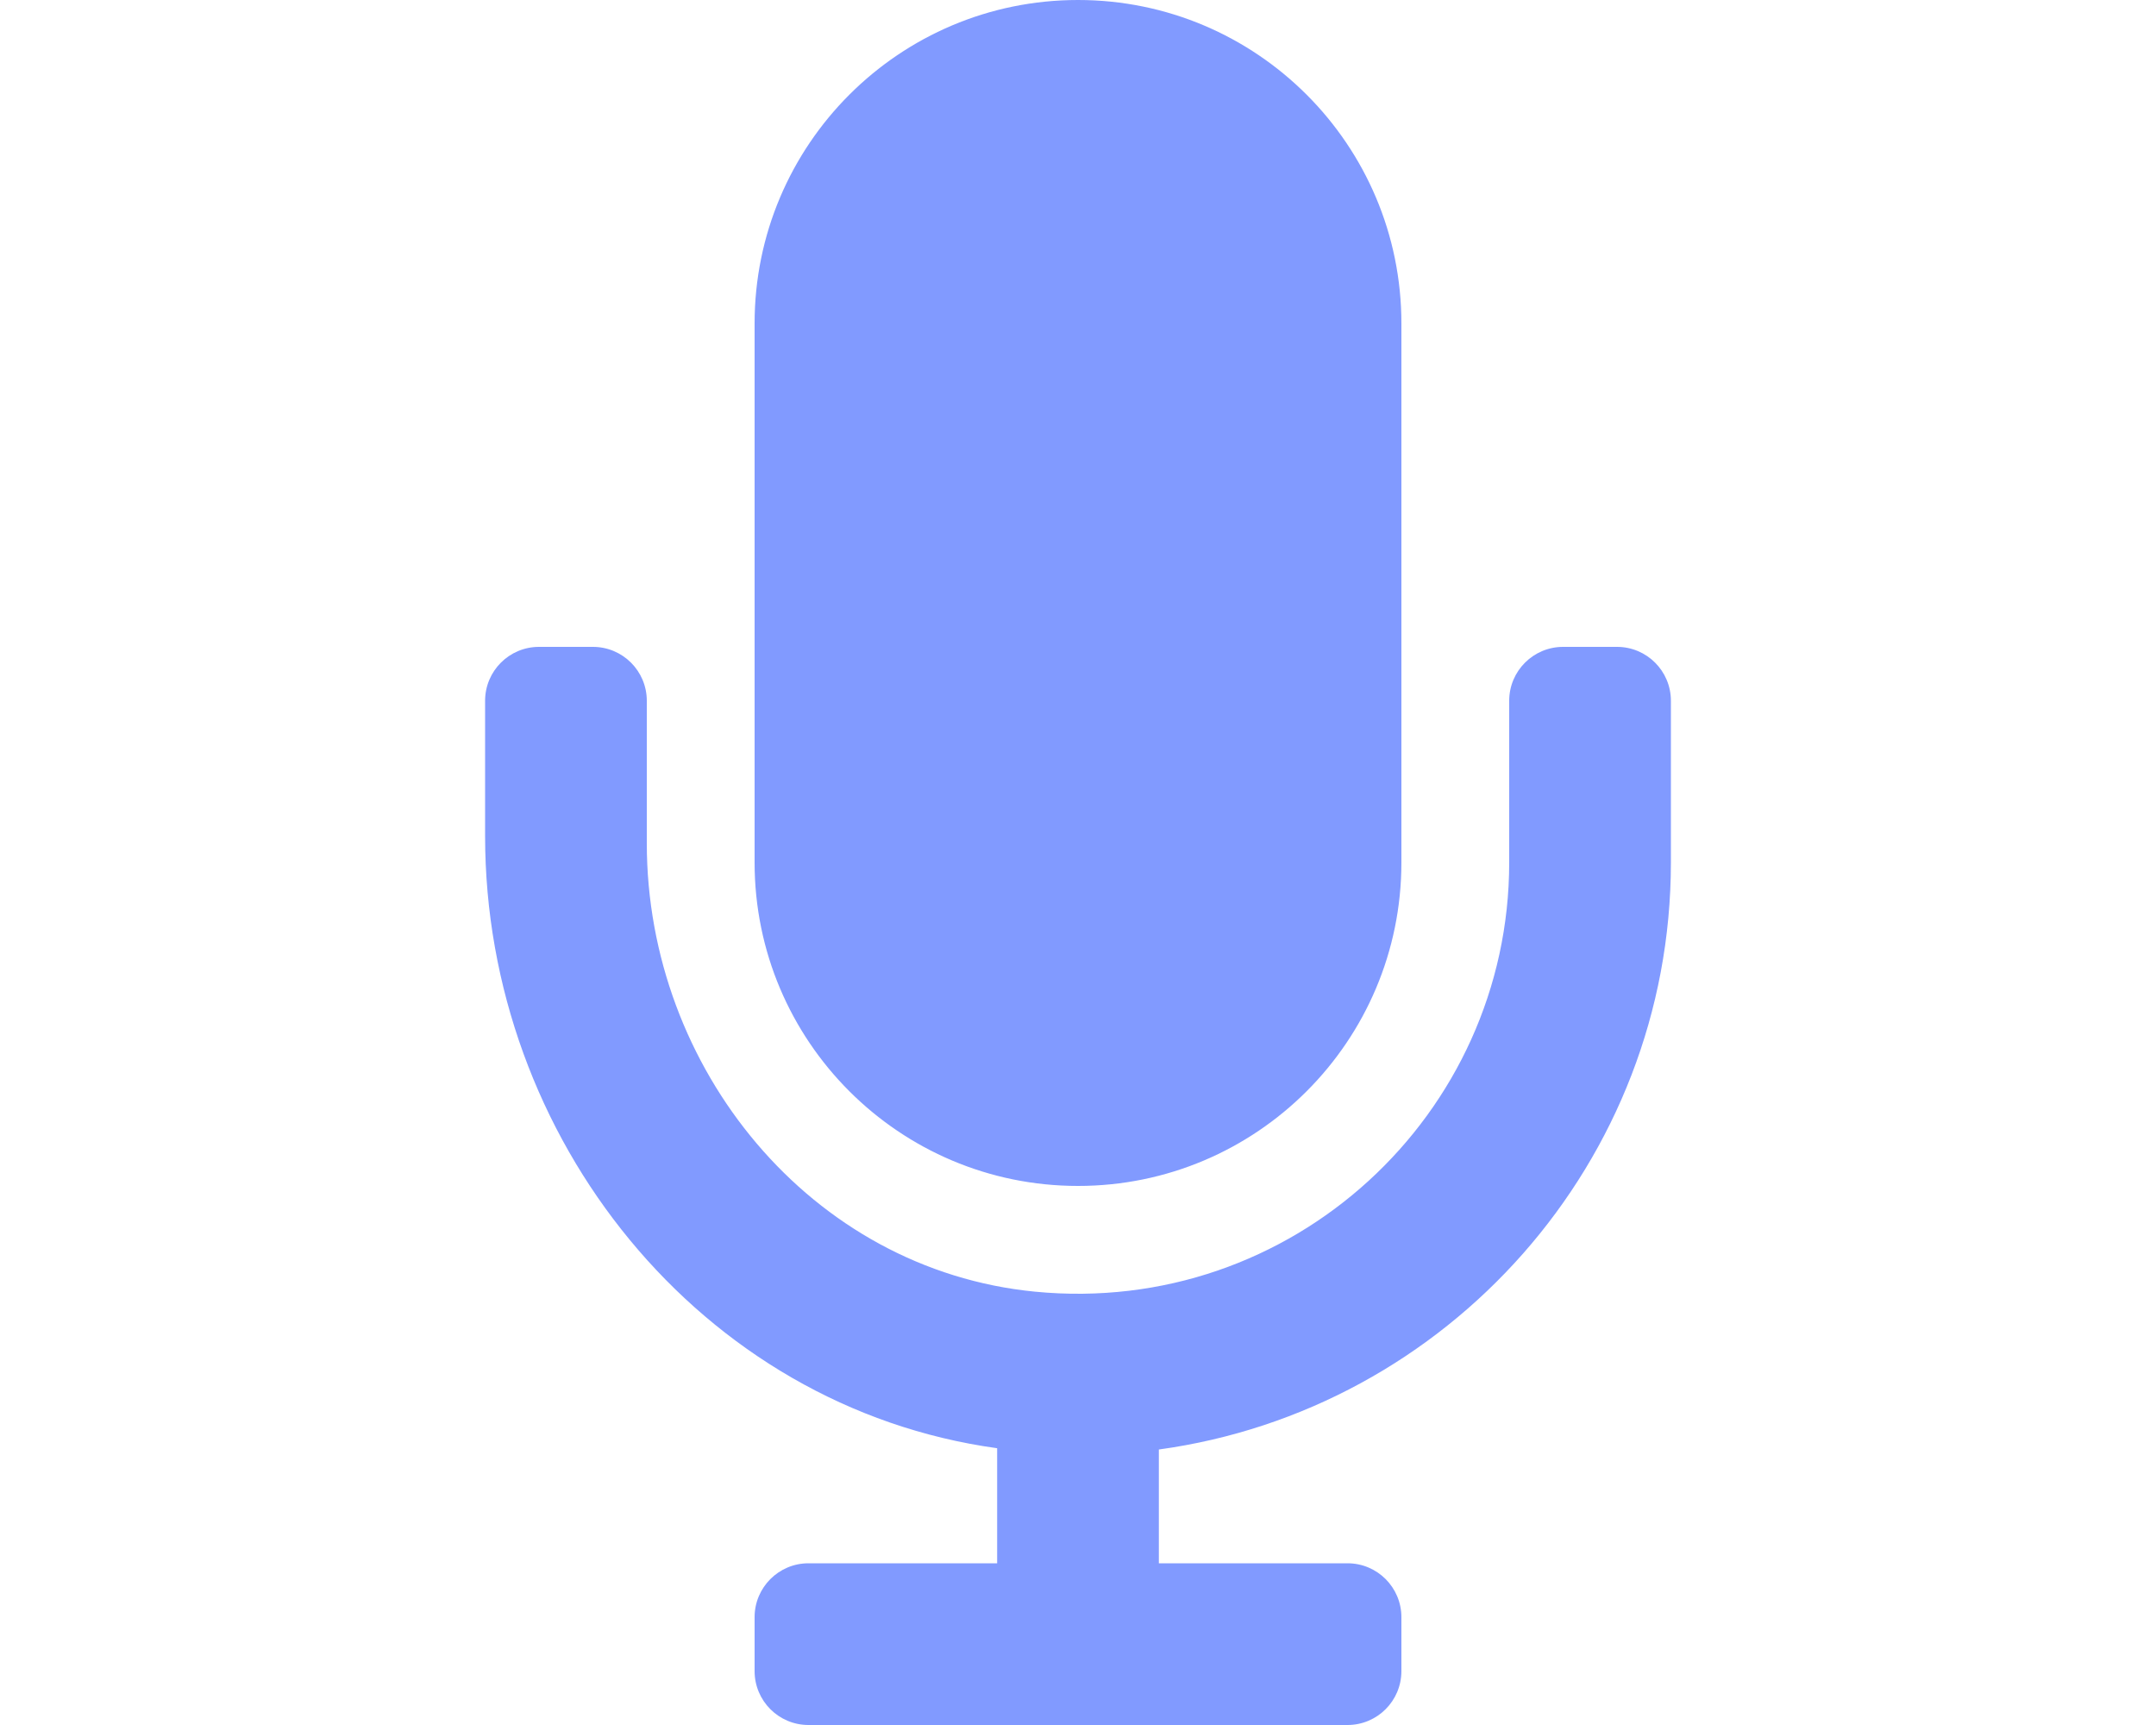
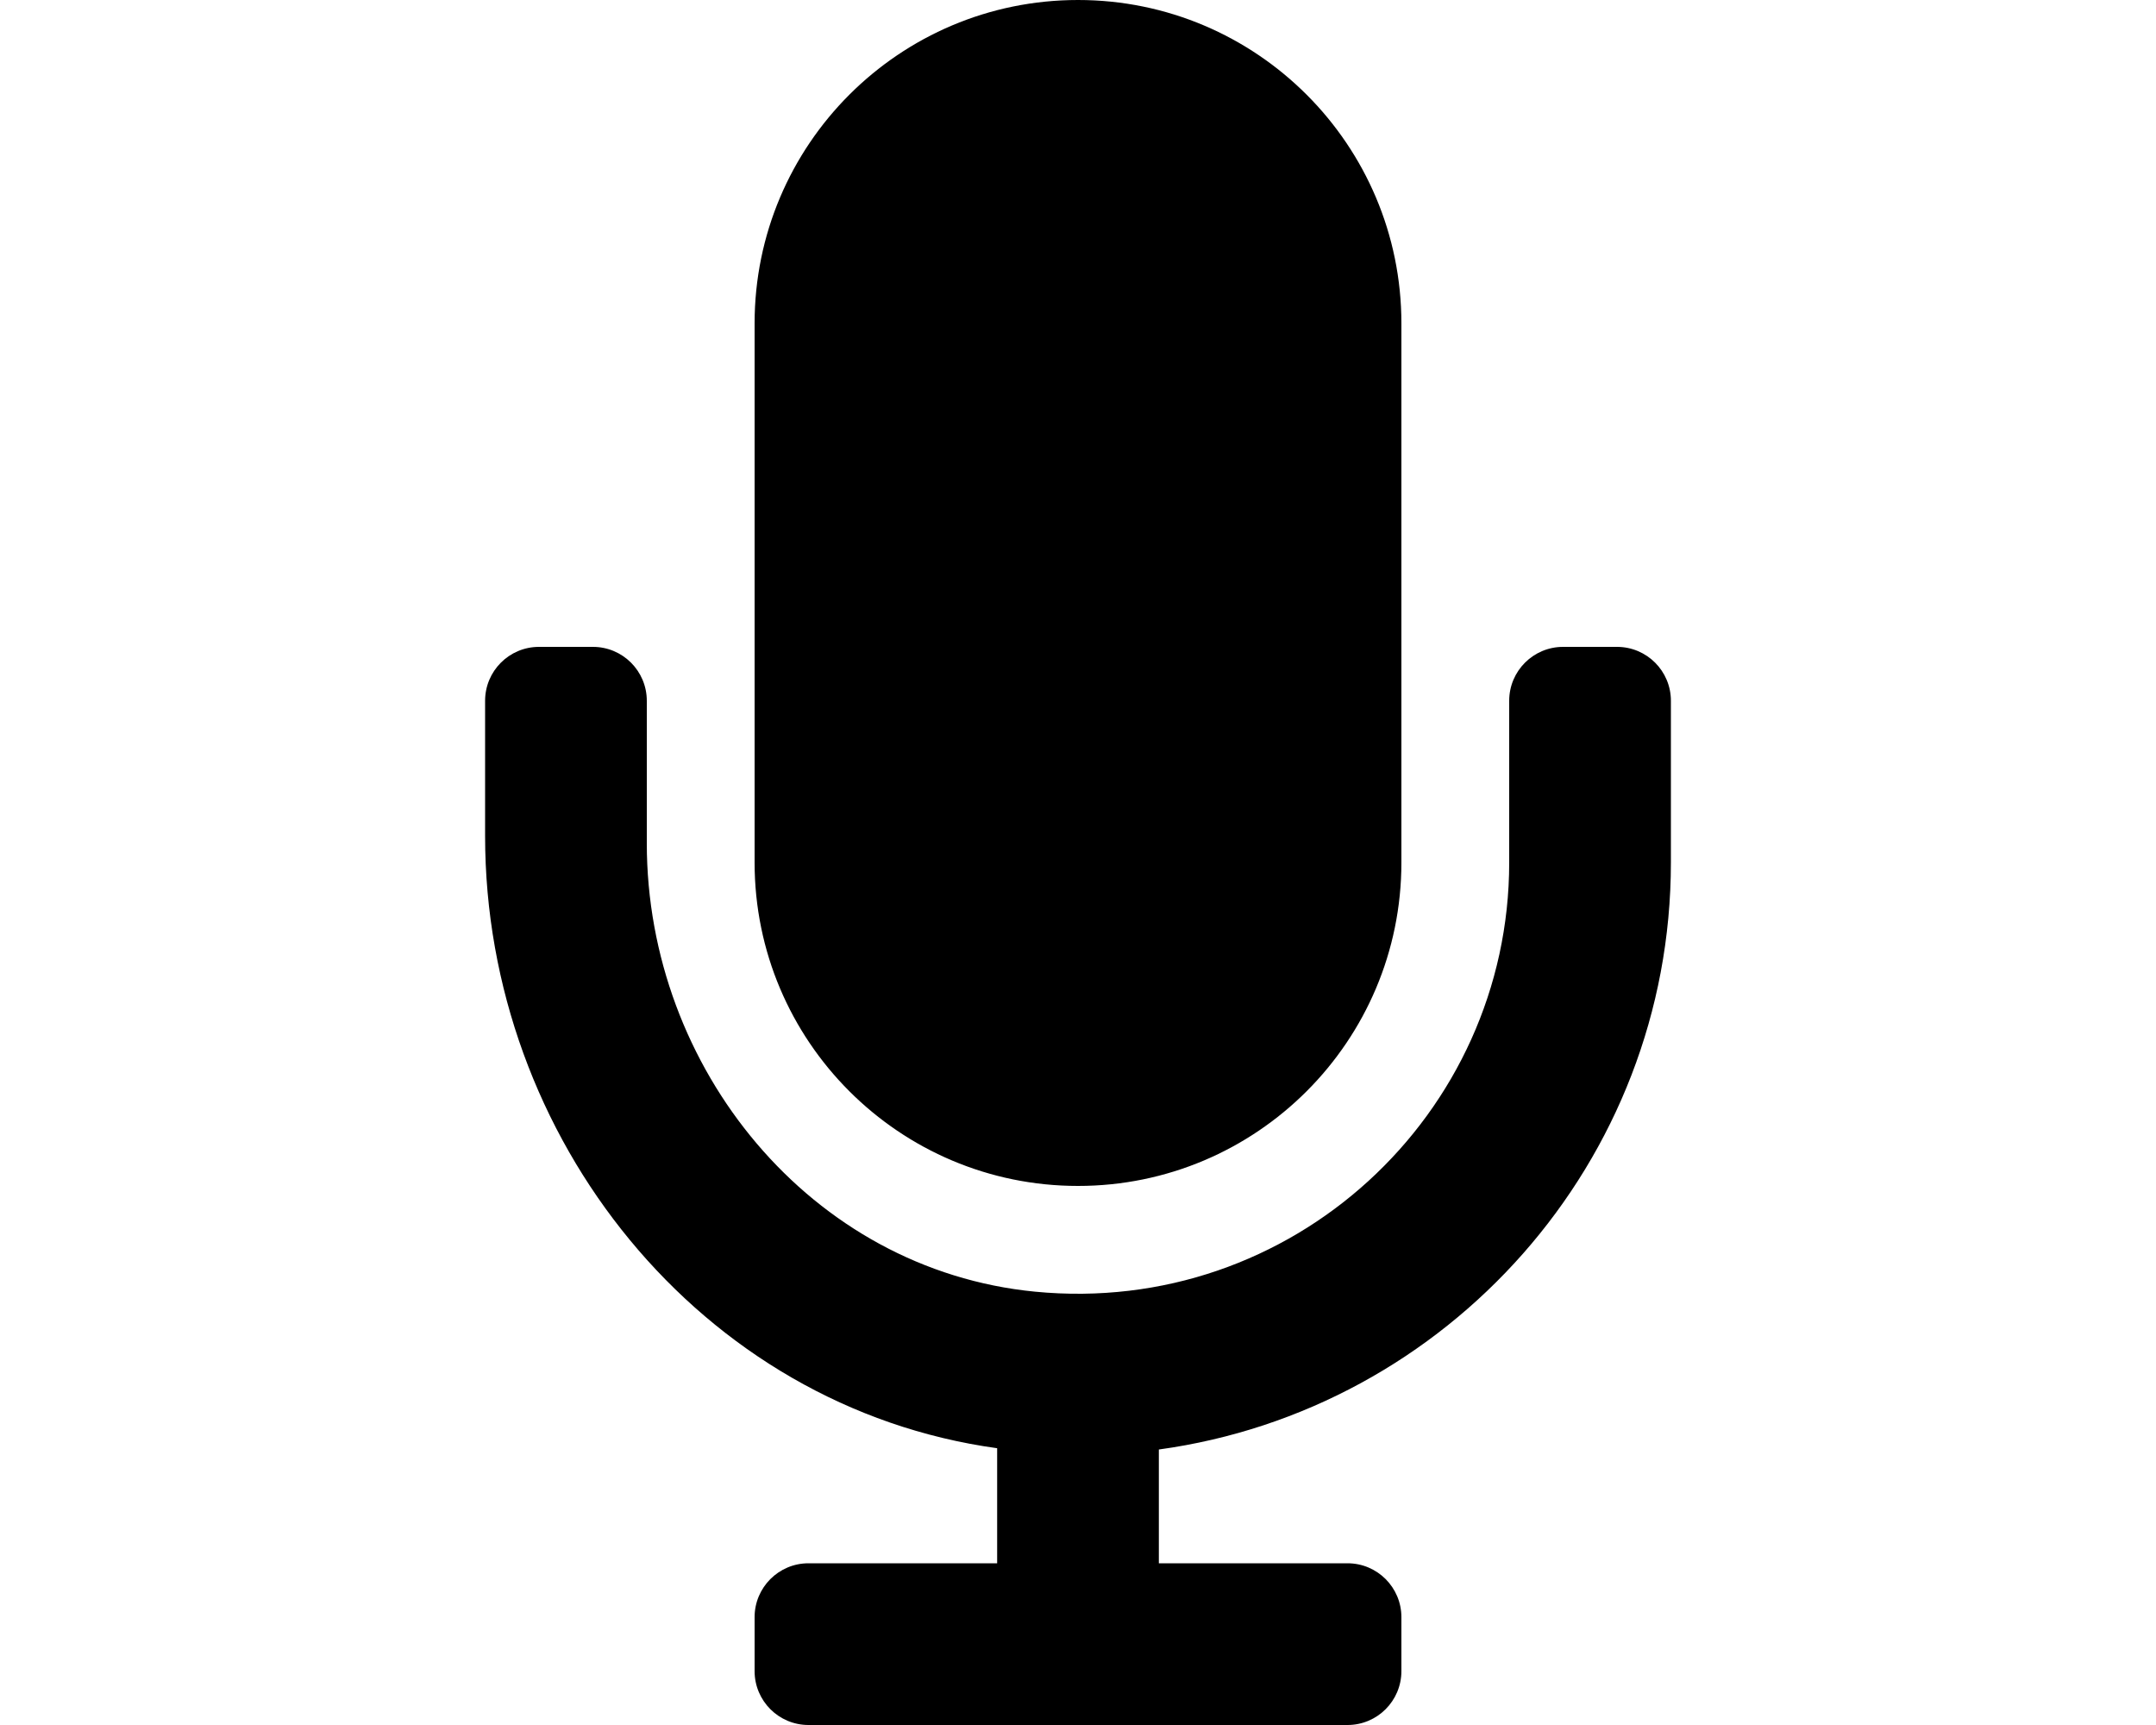
<svg xmlns="http://www.w3.org/2000/svg" viewBox="0 0 640 512">
-   <path fill="#819aff" d="M320 352c53.02 0 96-42.98 96-96V96c0-53.02-42.98-96-96-96s-96 42.98-96 96v160c0 53.02 42.98 96 96 96zm160-160h-16c-8.84 0-16 7.16-16 16v48c0 74.8-64.49 134.82-140.79 127.38C240.71 376.89 192 317.11 192 250.3V208c0-8.84-7.16-16-16-16h-16c-8.84 0-16 7.16-16 16v40.16c0 89.64 63.97 169.55 152 181.69V464h-56c-8.84 0-16 7.16-16 16v16c0 8.84 7.16 16 16 16h160c8.84 0 16-7.16 16-16v-16c0-8.84-7.16-16-16-16h-56v-33.77C429.71 418.47 496 344.9 496 256v-48c0-8.84-7.16-16-16-16z" />
+   <path fill="currentColor" d="M320 352c53.02 0 96-42.98 96-96V96c0-53.02-42.98-96-96-96s-96 42.98-96 96v160c0 53.02 42.98 96 96 96zm160-160h-16c-8.84 0-16 7.16-16 16v48c0 74.8-64.49 134.82-140.79 127.38C240.71 376.89 192 317.11 192 250.3V208c0-8.84-7.16-16-16-16h-16c-8.84 0-16 7.16-16 16v40.16c0 89.64 63.97 169.55 152 181.69V464h-56c-8.84 0-16 7.16-16 16v16c0 8.84 7.16 16 16 16h160c8.84 0 16-7.16 16-16v-16c0-8.84-7.16-16-16-16h-56v-33.77C429.71 418.47 496 344.9 496 256v-48c0-8.84-7.16-16-16-16z" />
</svg>
